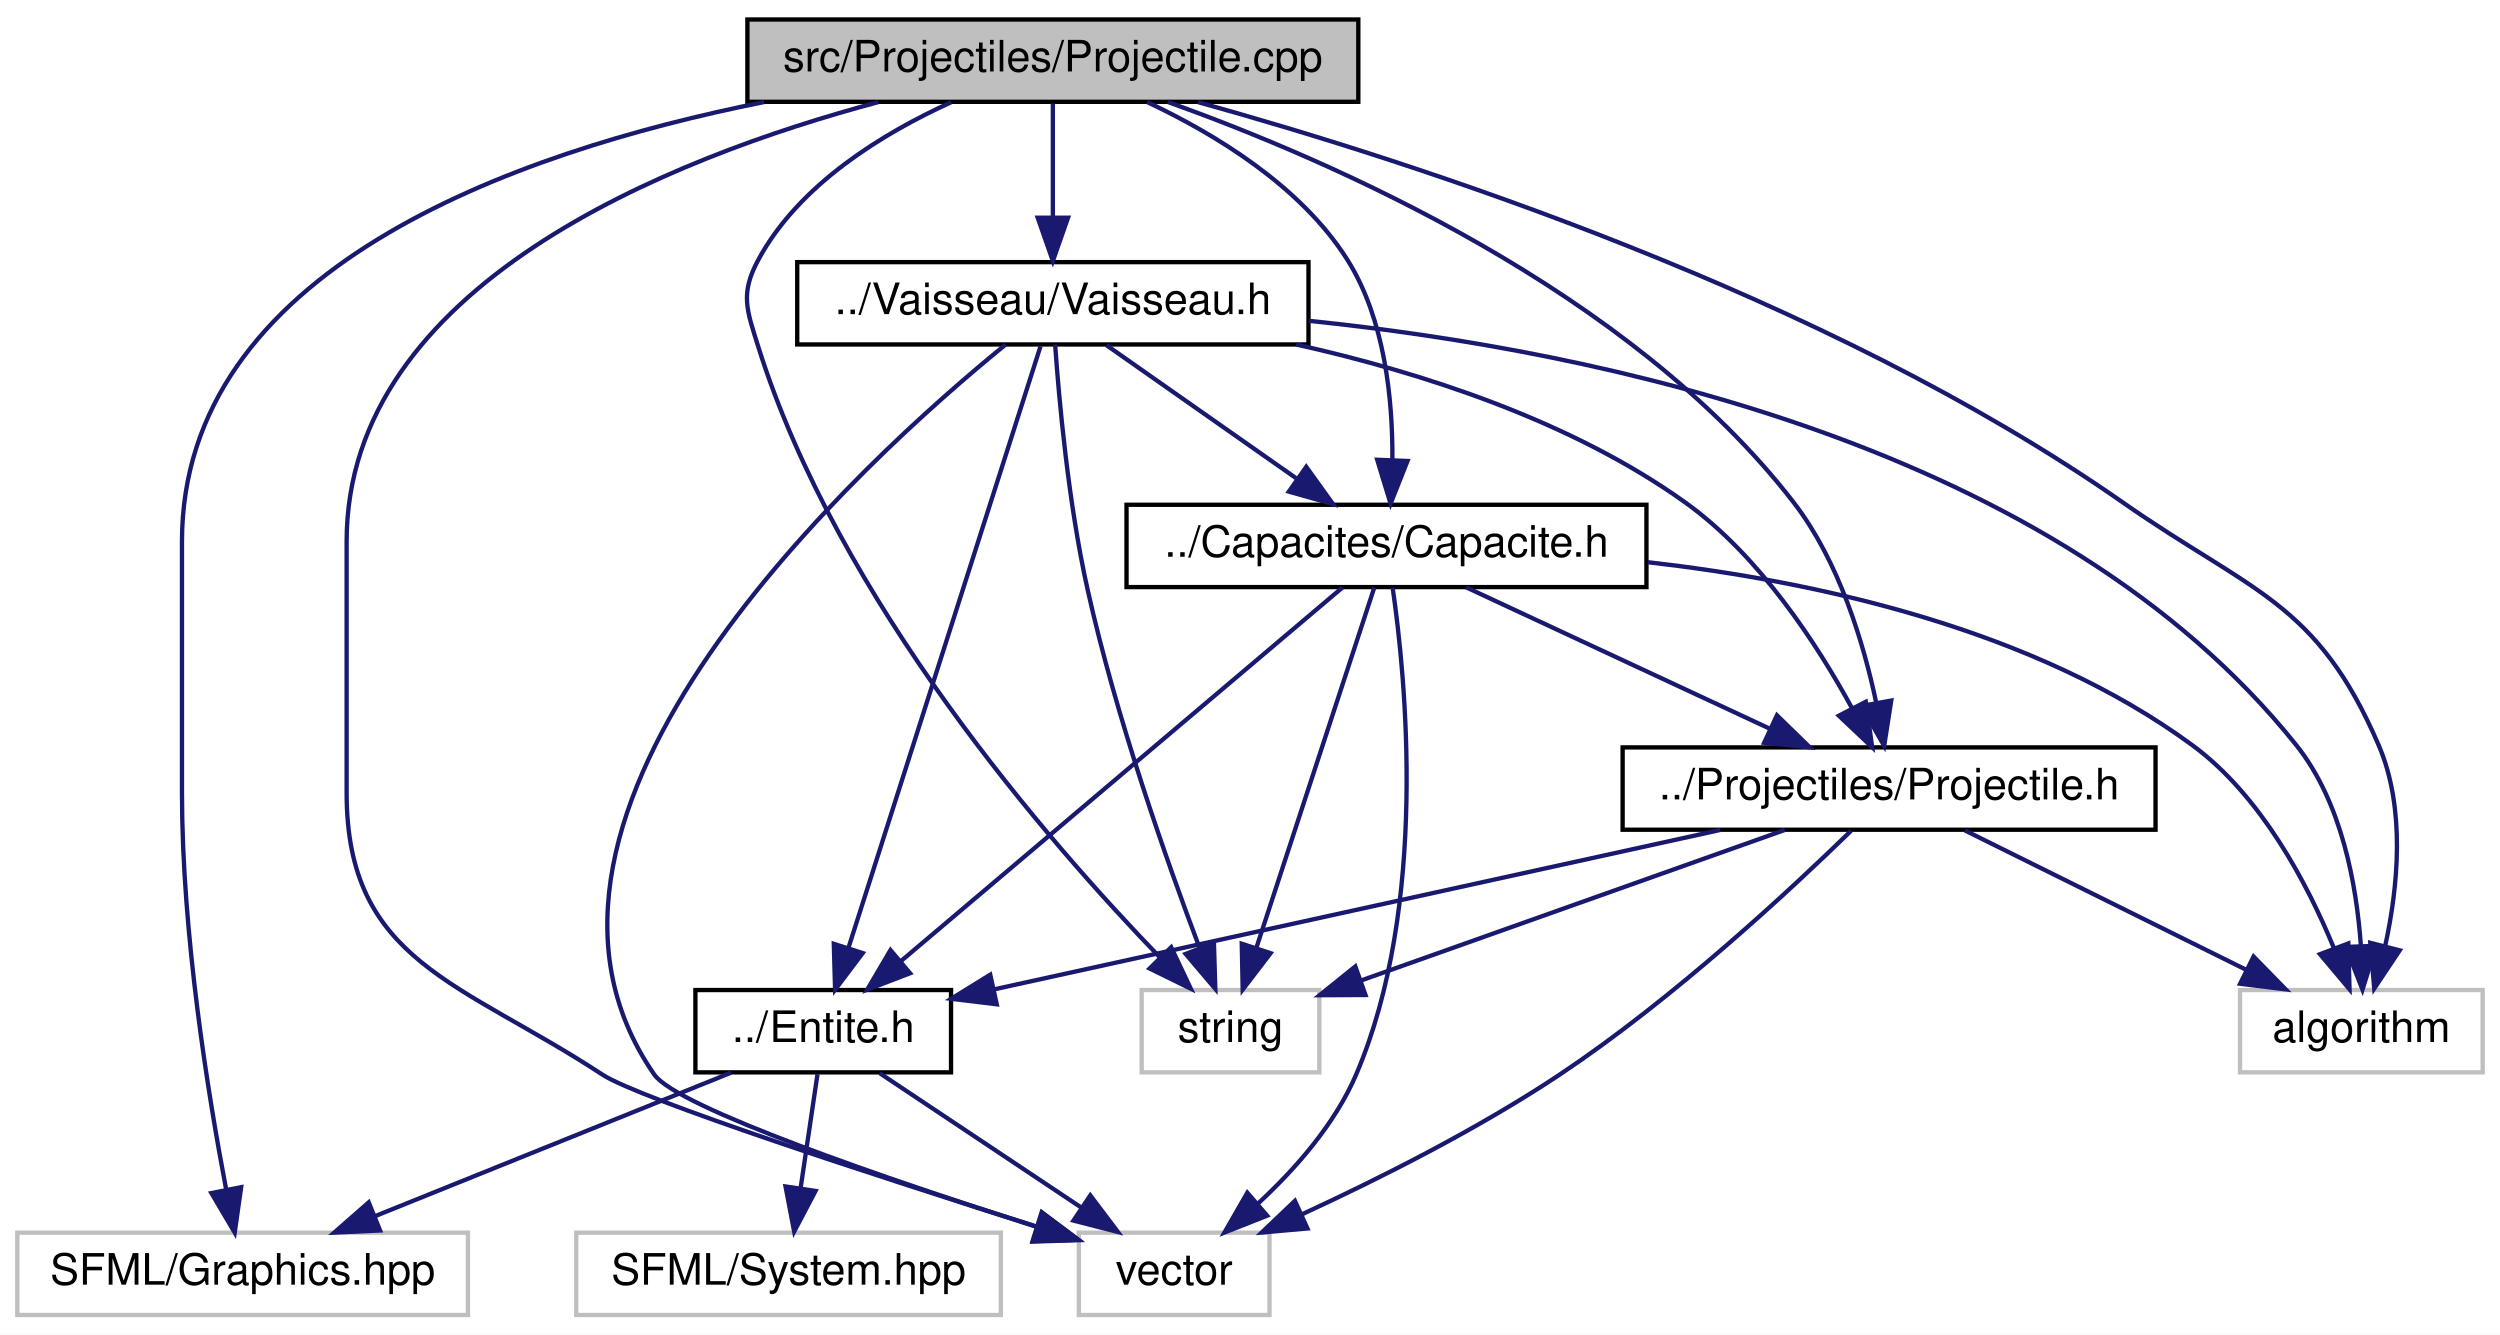
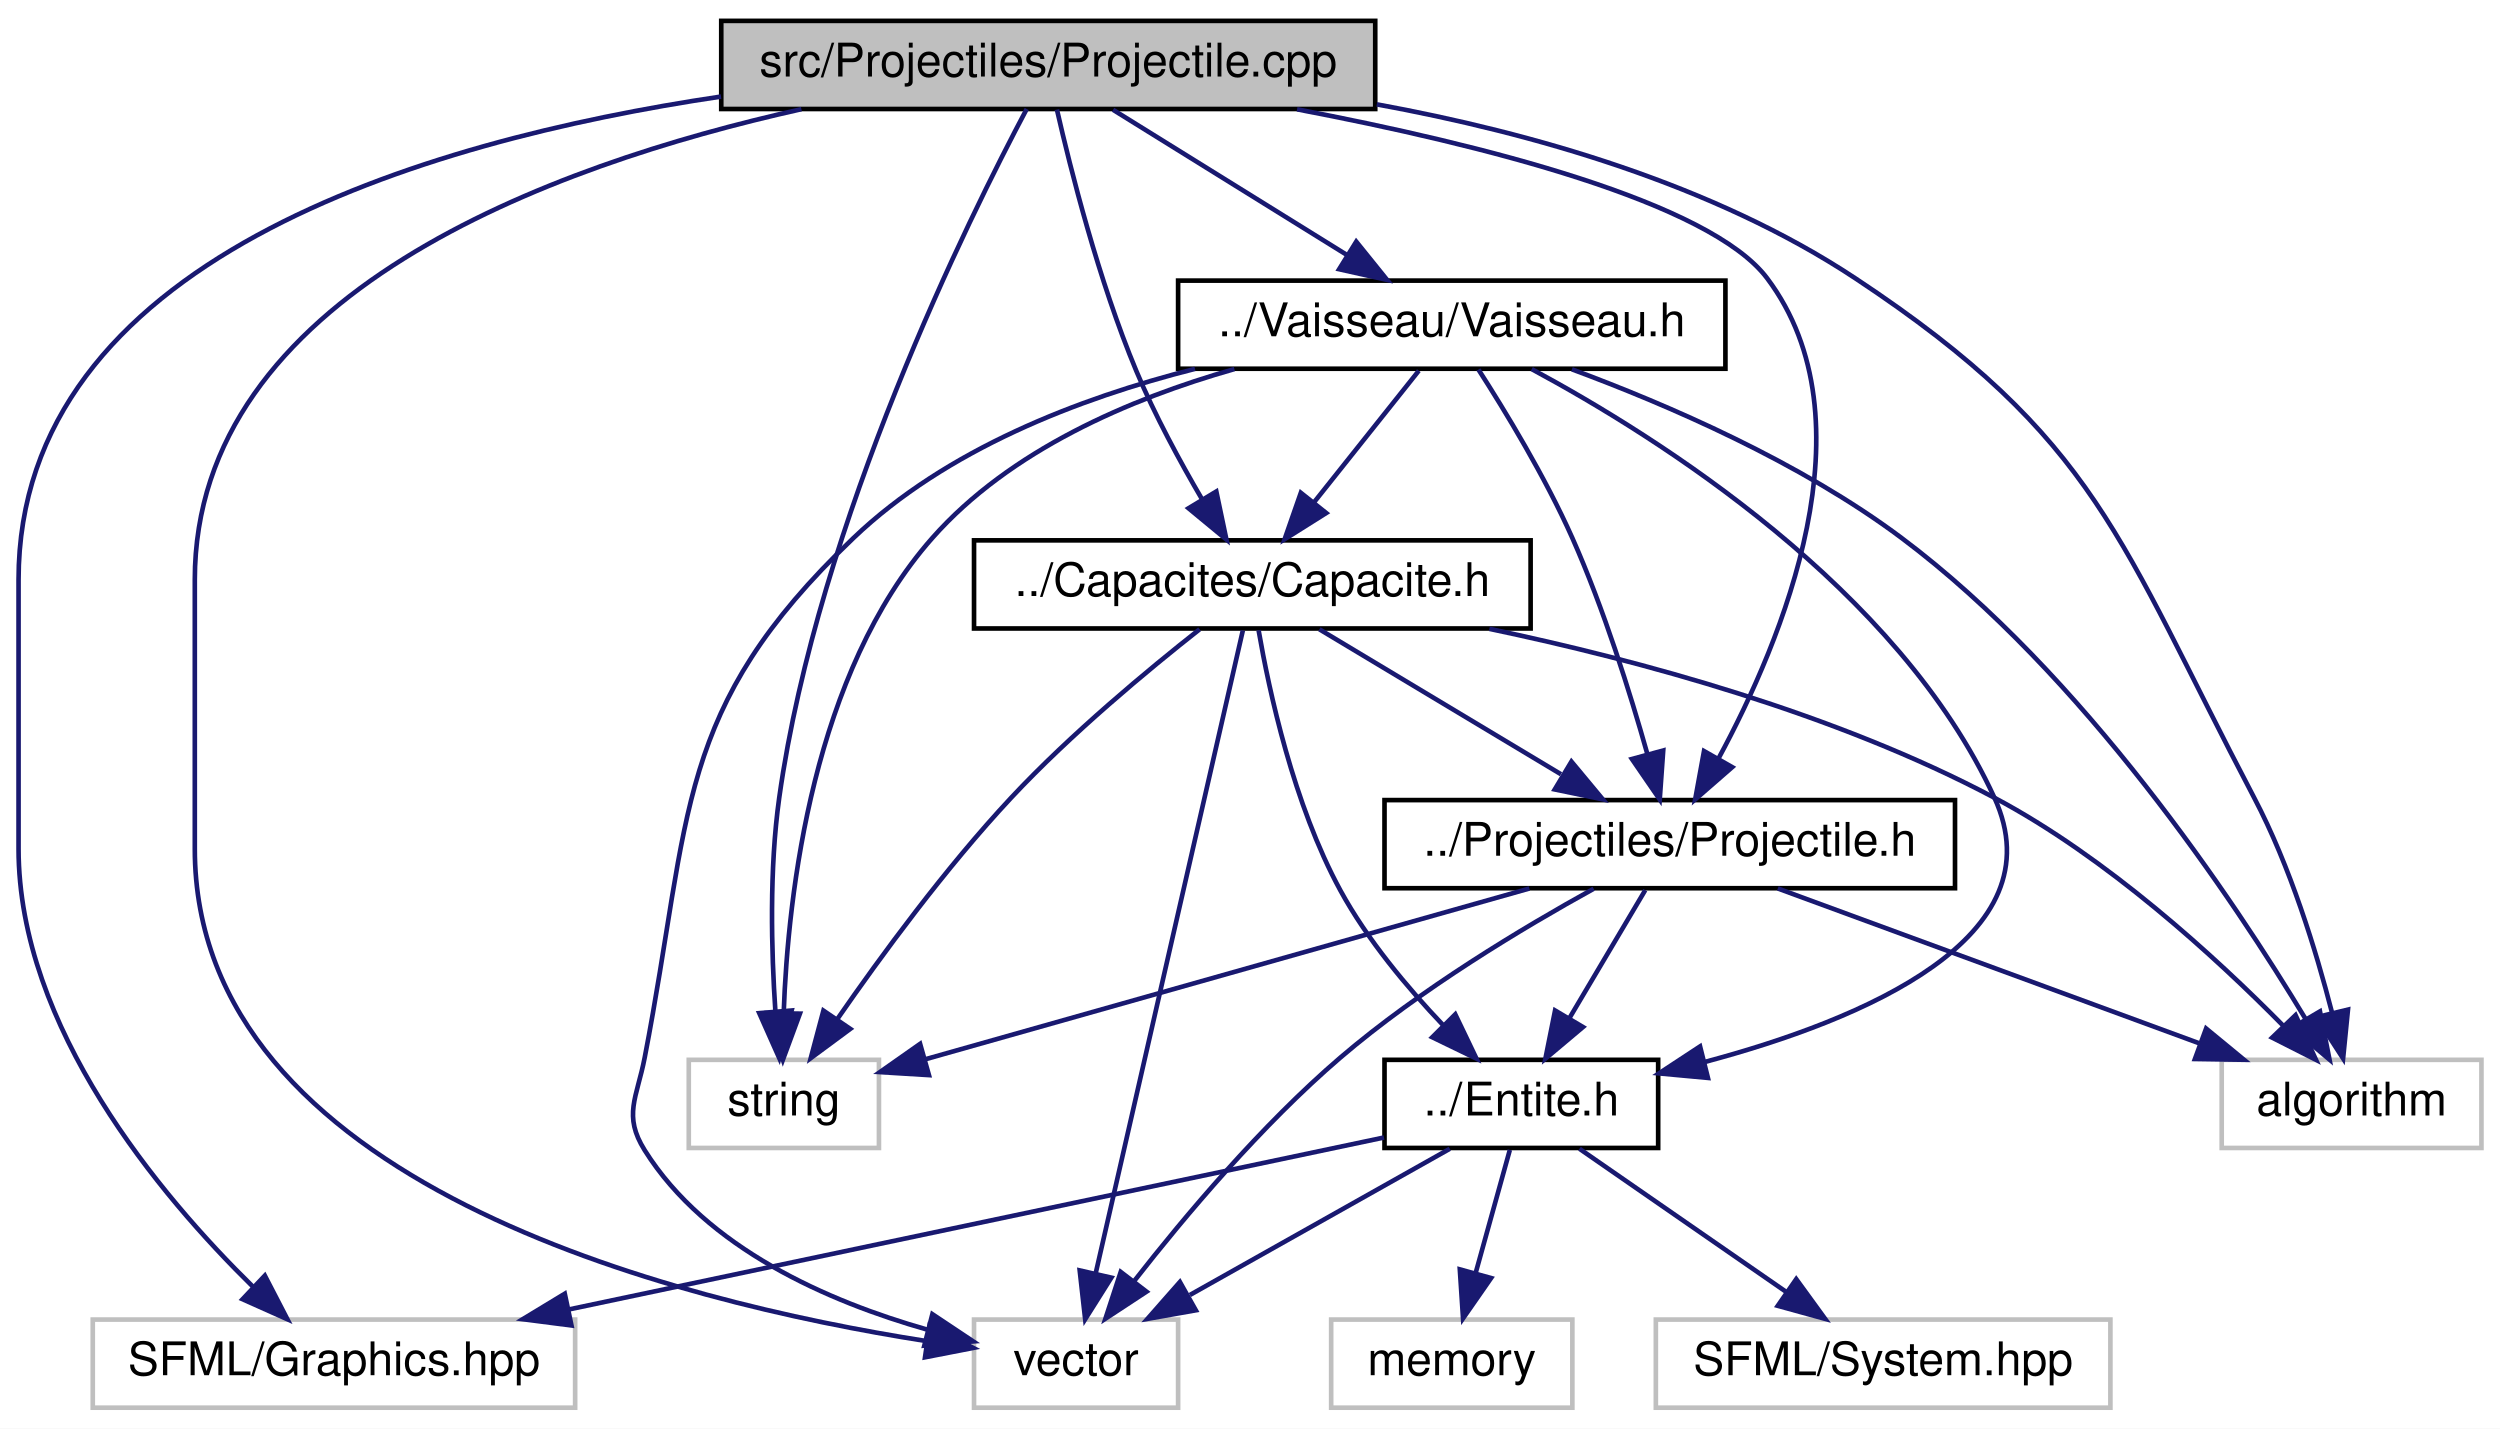
- <svg xmlns="http://www.w3.org/2000/svg" xmlns:xlink="http://www.w3.org/1999/xlink" width="577pt" height="308pt" viewBox="0.00 0.00 577.00 308.00">
+ <svg xmlns="http://www.w3.org/2000/svg" xmlns:xlink="http://www.w3.org/1999/xlink" width="539pt" height="308pt" viewBox="0.00 0.00 539.00 308.00">
  <g id="graph0" class="graph" transform="scale(1 1) rotate(0) translate(4 304)">
-     <polygon fill="white" stroke="none" points="-4,4 -4,-304 573,-304 573,4 -4,4" />
+     <polygon fill="white" stroke="none" points="-4,4 -4,-304 535,-304 535,4 -4,4" />
    <g id="node1" class="node">
-       <polygon fill="#bfbfbf" stroke="black" points="168.5,-280.5 168.5,-299.5 309.5,-299.5 309.5,-280.5 168.5,-280.5" />
-       <text text-anchor="middle" x="239" y="-287.5" font-family="Helvetica,sans-Serif" font-size="10.00">src/Projectiles/Projectile.cpp</text>
+       <polygon fill="#bfbfbf" stroke="black" points="151.5,-280.5 151.5,-299.5 292.5,-299.5 292.5,-280.5 151.5,-280.5" />
+       <text text-anchor="middle" x="222" y="-287.5" font-family="Helvetica,sans-Serif" font-size="10.00">src/Projectiles/Projectile.cpp</text>
    </g>
    <g id="node2" class="node">
-       <polygon fill="white" stroke="#bfbfbf" points="245,-0.5 245,-19.5 289,-19.5 289,-0.5 245,-0.5" />
-       <text text-anchor="middle" x="267" y="-7.5" font-family="Helvetica,sans-Serif" font-size="10.00">vector</text>
+       <polygon fill="white" stroke="#bfbfbf" points="206,-0.5 206,-19.5 250,-19.5 250,-0.5 206,-0.5" />
+       <text text-anchor="middle" x="228" y="-7.5" font-family="Helvetica,sans-Serif" font-size="10.00">vector</text>
    </g>
    <g id="edge1" class="edge">
-       <path fill="none" stroke="midnightblue" d="M198.708,-280.434C150.439,-267.533 76,-238.062 76,-179 76,-179 76,-179 76,-121 76,-81.985 102.39,-77.419 135,-56 143.601,-50.35 198.998,-32.357 235.24,-20.907" />
-       <polygon fill="midnightblue" stroke="midnightblue" points="236.412,-24.208 244.9,-17.867 234.31,-17.531 236.412,-24.208" />
+       <path fill="none" stroke="midnightblue" d="M168.78,-280.462C114.437,-268.354 38,-240.409 38,-179 38,-179 38,-179 38,-121 38,-48.998 141.459,-23.361 195.688,-14.87" />
+       <polygon fill="midnightblue" stroke="midnightblue" points="196.442,-18.297 205.833,-13.391 195.432,-11.37 196.442,-18.297" />
    </g>
    <g id="node3" class="node">
-       <polygon fill="white" stroke="#bfbfbf" points="259.5,-56.5 259.5,-75.5 300.5,-75.5 300.5,-56.5 259.5,-56.5" />
-       <text text-anchor="middle" x="280" y="-63.5" font-family="Helvetica,sans-Serif" font-size="10.00">string</text>
+       <polygon fill="white" stroke="#bfbfbf" points="144.5,-56.5 144.5,-75.5 185.5,-75.5 185.5,-56.5 144.5,-56.5" />
+       <text text-anchor="middle" x="165" y="-63.5" font-family="Helvetica,sans-Serif" font-size="10.00">string</text>
    </g>
    <g id="edge2" class="edge">
-       <path fill="none" stroke="midnightblue" d="M215.546,-280.408C199.839,-273.28 180.381,-261.458 171,-244 166.792,-236.17 168.344,-232.483 171,-224 189.33,-165.457 238.032,-109.59 263.679,-83.066" />
-       <polygon fill="midnightblue" stroke="midnightblue" points="266.309,-85.383 270.839,-75.806 261.325,-80.468 266.309,-85.383" />
+       <path fill="none" stroke="midnightblue" d="M217.356,-280.493C205.115,-257.454 172.343,-191.568 164,-132 161.845,-116.612 162.297,-98.977 163.175,-85.961" />
+       <polygon fill="midnightblue" stroke="midnightblue" points="166.672,-86.138 164.002,-75.885 159.696,-85.565 166.672,-86.138" />
    </g>
    <g id="node4" class="node">
-       <polygon fill="white" stroke="#bfbfbf" points="513,-56.5 513,-75.5 569,-75.5 569,-56.5 513,-56.5" />
-       <text text-anchor="middle" x="541" y="-63.5" font-family="Helvetica,sans-Serif" font-size="10.00">algorithm</text>
+       <polygon fill="white" stroke="#bfbfbf" points="475,-56.5 475,-75.5 531,-75.5 531,-56.5 475,-56.5" />
+       <text text-anchor="middle" x="503" y="-63.5" font-family="Helvetica,sans-Serif" font-size="10.00">algorithm</text>
    </g>
    <g id="edge3" class="edge">
-       <path fill="none" stroke="midnightblue" d="M272.477,-280.437C322.246,-266.624 417.255,-236.018 486,-188 515.639,-167.298 530.73,-165.218 545,-132 551.275,-117.392 549.449,-99.219 546.529,-85.806" />
-       <polygon fill="midnightblue" stroke="midnightblue" points="549.848,-84.657 543.972,-75.841 543.067,-86.397 549.848,-84.657" />
+       <path fill="none" stroke="midnightblue" d="M292.833,-281.502C326.26,-275.37 365.424,-264.23 396,-244 448.34,-209.369 452.815,-187.561 482,-132 489.755,-117.236 495.327,-99.079 498.774,-85.711" />
+       <polygon fill="midnightblue" stroke="midnightblue" points="502.225,-86.33 501.171,-75.788 495.421,-84.687 502.225,-86.33" />
    </g>
    <g id="node5" class="node">
-       <polygon fill="white" stroke="#bfbfbf" points="0,-0.5 0,-19.5 104,-19.5 104,-0.5 0,-0.5" />
-       <text text-anchor="middle" x="52" y="-7.5" font-family="Helvetica,sans-Serif" font-size="10.00">SFML/Graphics.hpp</text>
+       <polygon fill="white" stroke="#bfbfbf" points="16,-0.5 16,-19.5 120,-19.5 120,-0.5 16,-0.5" />
+       <text text-anchor="middle" x="68" y="-7.5" font-family="Helvetica,sans-Serif" font-size="10.00">SFML/Graphics.hpp</text>
    </g>
    <g id="edge4" class="edge">
-       <path fill="none" stroke="midnightblue" d="M172.349,-280.448C113.84,-268.763 38,-241.554 38,-179 38,-179 38,-179 38,-121 38,-88.54 44.073,-51.121 48.219,-29.356" />
-       <polygon fill="midnightblue" stroke="midnightblue" points="51.66,-30 50.17,-19.511 44.793,-28.64 51.66,-30" />
+       <path fill="none" stroke="midnightblue" d="M151.453,-283.184C86.448,-273.504 0,-247.714 0,-179 0,-179 0,-179 0,-121 0,-82.548 30.435,-46.313 50.582,-26.538" />
+       <polygon fill="midnightblue" stroke="midnightblue" points="53.098,-28.977 57.966,-19.567 48.292,-23.887 53.098,-28.977" />
    </g>
    <g id="node6" class="node">
      <g id="a_node6">
        <a xlink:href="_capacite_8h.html" target="_top" xlink:title="../Capacites/Capacite.h">
-           <polygon fill="white" stroke="black" points="256,-168.5 256,-187.5 376,-187.5 376,-168.5 256,-168.5" />
-           <text text-anchor="middle" x="316" y="-175.5" font-family="Helvetica,sans-Serif" font-size="10.00">../Capacites/Capacite.h</text>
+           <polygon fill="white" stroke="black" points="206,-168.5 206,-187.5 326,-187.5 326,-168.5 206,-168.5" />
+           <text text-anchor="middle" x="266" y="-175.5" font-family="Helvetica,sans-Serif" font-size="10.00">../Capacites/Capacite.h</text>
        </a>
      </g>
    </g>
    <g id="edge5" class="edge">
-       <path fill="none" stroke="midnightblue" d="M260.746,-280.451C276.26,-273.165 296.214,-261.131 307,-244 315.63,-230.292 317.45,-211.759 317.363,-197.99" />
-       <polygon fill="midnightblue" stroke="midnightblue" points="320.85,-197.605 316.948,-187.755 313.856,-197.889 320.85,-197.605" />
+       <path fill="none" stroke="midnightblue" d="M223.872,-280.378C226.763,-267.729 232.842,-243.527 241,-224 244.962,-214.517 250.409,-204.473 255.208,-196.285" />
+       <polygon fill="midnightblue" stroke="midnightblue" points="258.237,-198.04 260.415,-187.672 252.246,-194.419 258.237,-198.04" />
    </g>
    <g id="node7" class="node">
      <g id="a_node7">
        <a xlink:href="_projectile_8h.html" target="_top" xlink:title="../Projectiles/Projectile.h">
-           <polygon fill="white" stroke="black" points="370.5,-112.5 370.5,-131.5 493.5,-131.5 493.5,-112.5 370.5,-112.5" />
-           <text text-anchor="middle" x="432" y="-119.5" font-family="Helvetica,sans-Serif" font-size="10.00">../Projectiles/Projectile.h</text>
+           <polygon fill="white" stroke="black" points="294.5,-112.5 294.5,-131.5 417.5,-131.5 417.5,-112.5 294.5,-112.5" />
+           <text text-anchor="middle" x="356" y="-119.5" font-family="Helvetica,sans-Serif" font-size="10.00">../Projectiles/Projectile.h</text>
        </a>
      </g>
    </g>
-     <g id="edge25" class="edge">
-       <path fill="none" stroke="midnightblue" d="M265.554,-280.458C303.33,-266.938 372.186,-236.995 410,-188 420.453,-174.456 426.102,-155.652 429.047,-141.753" />
-       <polygon fill="midnightblue" stroke="midnightblue" points="432.501,-142.319 430.869,-131.851 425.617,-141.052 432.501,-142.319" />
+     <g id="edge26" class="edge">
+       <path fill="none" stroke="midnightblue" d="M275.645,-280.43C315.361,-272.862 364.633,-260.469 377,-244 400.058,-213.296 380.281,-165.909 366.525,-140.507" />
+       <polygon fill="midnightblue" stroke="midnightblue" points="369.469,-138.603 361.48,-131.644 363.386,-142.066 369.469,-138.603" />
    </g>
-     <g id="node10" class="node">
-       <g id="a_node10">
+     <g id="node11" class="node">
+       <g id="a_node11">
        <a xlink:href="_vaisseau_8h.html" target="_top" xlink:title="../Vaisseau/Vaisseau.h">
-           <polygon fill="white" stroke="black" points="180,-224.5 180,-243.5 298,-243.5 298,-224.5 180,-224.5" />
-           <text text-anchor="middle" x="239" y="-231.5" font-family="Helvetica,sans-Serif" font-size="10.00">../Vaisseau/Vaisseau.h</text>
+           <polygon fill="white" stroke="black" points="250,-224.5 250,-243.5 368,-243.5 368,-224.5 250,-224.5" />
+           <text text-anchor="middle" x="309" y="-231.5" font-family="Helvetica,sans-Serif" font-size="10.00">../Vaisseau/Vaisseau.h</text>
+         </a>
+       </g>
+     </g>
+     <g id="edge19" class="edge">
+       <path fill="none" stroke="midnightblue" d="M235.978,-280.324C249.55,-271.9 270.38,-258.971 286.325,-249.074" />
+       <polygon fill="midnightblue" stroke="midnightblue" points="288.406,-251.902 295.057,-243.655 284.714,-245.954 288.406,-251.902" />
+     </g>
+     <g id="edge6" class="edge">
+       <path fill="none" stroke="midnightblue" d="M263.957,-168.075C257.975,-141.945 240.41,-65.211 232.253,-29.577" />
+       <polygon fill="midnightblue" stroke="midnightblue" points="235.605,-28.535 229.961,-19.568 228.781,-30.097 235.605,-28.535" />
+     </g>
+     <g id="edge7" class="edge">
+       <path fill="none" stroke="midnightblue" d="M254.636,-168.324C243.67,-159.692 226.881,-145.78 214,-132 199.886,-116.901 185.906,-97.84 176.514,-84.271" />
+       <polygon fill="midnightblue" stroke="midnightblue" points="179.318,-82.171 170.799,-75.871 173.53,-86.108 179.318,-82.171" />
+     </g>
+     <g id="edge8" class="edge">
+       <path fill="none" stroke="midnightblue" d="M317.105,-168.424C349.604,-161.597 391.84,-150.116 426,-132 450.255,-119.136 473.709,-97.617 488.229,-82.888" />
+       <polygon fill="midnightblue" stroke="midnightblue" points="490.921,-85.138 495.325,-75.502 485.873,-80.289 490.921,-85.138" />
+     </g>
+     <g id="edge9" class="edge">
+       <path fill="none" stroke="midnightblue" d="M280.46,-168.324C294.5,-159.9 316.048,-146.971 332.543,-137.074" />
+       <polygon fill="midnightblue" stroke="midnightblue" points="334.802,-139.801 341.576,-131.655 331.2,-133.798 334.802,-139.801" />
+     </g>
+     <g id="node8" class="node">
+       <g id="a_node8">
+         <a xlink:href="_entite_8h.html" target="_top" xlink:title="../Entite.h">
+           <polygon fill="white" stroke="black" points="294.5,-56.5 294.5,-75.5 353.5,-75.5 353.5,-56.5 294.5,-56.5" />
+           <text text-anchor="middle" x="324" y="-63.5" font-family="Helvetica,sans-Serif" font-size="10.00">../Entite.h</text>
        </a>
      </g>
    </g>
    <g id="edge18" class="edge">
-       <path fill="none" stroke="midnightblue" d="M239,-280.083C239,-273.006 239,-262.861 239,-253.986" />
-       <polygon fill="midnightblue" stroke="midnightblue" points="242.5,-253.751 239,-243.751 235.5,-253.751 242.5,-253.751" />
+       <path fill="none" stroke="midnightblue" d="M267.351,-168.128C269.591,-155.167 274.868,-130.58 285,-112 290.791,-101.381 299.435,-91.069 307.114,-83.001" />
+       <polygon fill="midnightblue" stroke="midnightblue" points="309.755,-85.309 314.331,-75.753 304.795,-80.37 309.755,-85.309" />
    </g>
-     <g id="edge6" class="edge">
-       <path fill="none" stroke="midnightblue" d="M317.429,-168.336C320.413,-147.823 325.723,-95.077 309,-56 304.093,-44.534 294.932,-34.17 286.415,-26.287" />
-       <polygon fill="midnightblue" stroke="midnightblue" points="288.459,-23.427 278.606,-19.533 283.88,-28.722 288.459,-23.427" />
+     <g id="edge10" class="edge">
+       <path fill="none" stroke="midnightblue" d="M339.591,-112.382C324.588,-104.102 302.185,-90.708 285,-76 267.976,-61.429 251.422,-41.746 240.58,-27.87" />
+       <polygon fill="midnightblue" stroke="midnightblue" points="243.188,-25.518 234.333,-19.701 237.628,-29.771 243.188,-25.518" />
    </g>
-     <g id="edge7" class="edge">
-       <path fill="none" stroke="midnightblue" d="M313.175,-168.368C307.339,-150.537 293.842,-109.295 285.98,-85.272" />
-       <polygon fill="midnightblue" stroke="midnightblue" points="289.249,-84.007 282.812,-75.591 282.596,-86.184 289.249,-84.007" />
+     <g id="edge11" class="edge">
+       <path fill="none" stroke="midnightblue" d="M325.735,-112.444C290.121,-102.374 231.32,-85.75 195.572,-75.643" />
+       <polygon fill="midnightblue" stroke="midnightblue" points="196.279,-72.206 185.704,-72.854 194.375,-78.942 196.279,-72.206" />
    </g>
-     <g id="edge8" class="edge">
-       <path fill="none" stroke="midnightblue" d="M376.294,-174.247C415.375,-169.789 465.594,-158.761 502,-132 517.871,-120.334 528.515,-100.091 534.619,-85.287" />
-       <polygon fill="midnightblue" stroke="midnightblue" points="537.993,-86.261 538.271,-75.67 531.449,-83.776 537.993,-86.261" />
+     <g id="edge12" class="edge">
+       <path fill="none" stroke="midnightblue" d="M379.293,-112.444C403.807,-103.438 442.596,-89.189 470.2,-79.049" />
+       <polygon fill="midnightblue" stroke="midnightblue" points="471.637,-82.25 479.816,-75.516 469.223,-75.679 471.637,-82.25" />
    </g>
-     <g id="edge9" class="edge">
-       <path fill="none" stroke="midnightblue" d="M334.381,-168.444C353.216,-159.675 382.731,-145.935 404.379,-135.858" />
-       <polygon fill="midnightblue" stroke="midnightblue" points="406.117,-138.91 413.705,-131.516 403.162,-132.564 406.117,-138.91" />
+     <g id="edge13" class="edge">
+       <path fill="none" stroke="midnightblue" d="M350.716,-112.083C346.289,-104.613 339.837,-93.724 334.382,-84.52" />
+       <polygon fill="midnightblue" stroke="midnightblue" points="337.295,-82.57 329.186,-75.751 331.273,-86.138 337.295,-82.57" />
    </g>
-     <g id="node8" class="node">
-       <g id="a_node8">
-         <a xlink:href="_entite_8h.html" target="_top" xlink:title="../Entite.h">
-           <polygon fill="white" stroke="black" points="156.5,-56.5 156.5,-75.5 215.5,-75.5 215.5,-56.5 156.5,-56.5" />
-           <text text-anchor="middle" x="186" y="-63.5" font-family="Helvetica,sans-Serif" font-size="10.00">../Entite.h</text>
-         </a>
-       </g>
+     <g id="edge14" class="edge">
+       <path fill="none" stroke="midnightblue" d="M308.576,-56.324C293.46,-47.822 270.185,-34.729 252.529,-24.797" />
+       <polygon fill="midnightblue" stroke="midnightblue" points="253.817,-21.507 243.386,-19.654 250.386,-27.608 253.817,-21.507" />
    </g>
    <g id="edge17" class="edge">
-       <path fill="none" stroke="midnightblue" d="M305.799,-168.368C283.776,-149.733 231.538,-105.532 203.885,-82.134" />
-       <polygon fill="midnightblue" stroke="midnightblue" points="206.048,-79.379 196.153,-75.591 201.527,-84.723 206.048,-79.379" />
+       <path fill="none" stroke="midnightblue" d="M294.383,-58.753C251.444,-49.695 171.308,-32.791 118.814,-21.719" />
+       <polygon fill="midnightblue" stroke="midnightblue" points="119.21,-18.225 108.703,-19.586 117.765,-25.075 119.21,-18.225" />
    </g>
-     <g id="edge10" class="edge">
-       <path fill="none" stroke="midnightblue" d="M423.212,-112.239C409.614,-98.984 382.295,-73.523 356,-56 337.157,-43.443 314.339,-31.971 296.525,-23.754" />
-       <polygon fill="midnightblue" stroke="midnightblue" points="297.754,-20.468 287.2,-19.537 294.87,-26.846 297.754,-20.468" />
+     <g id="node9" class="node">
+       <polygon fill="white" stroke="#bfbfbf" points="283,-0.5 283,-19.5 335,-19.5 335,-0.5 283,-0.5" />
+       <text text-anchor="middle" x="309" y="-7.5" font-family="Helvetica,sans-Serif" font-size="10.00">memory</text>
    </g>
-     <g id="edge11" class="edge">
-       <path fill="none" stroke="midnightblue" d="M407.915,-112.444C381.407,-103.026 338.758,-87.875 310.074,-77.684" />
-       <polygon fill="midnightblue" stroke="midnightblue" points="311.155,-74.354 300.56,-74.304 308.811,-80.95 311.155,-74.354" />
+     <g id="edge15" class="edge">
+       <path fill="none" stroke="midnightblue" d="M321.523,-56.083C319.514,-48.849 316.614,-38.409 314.11,-29.397" />
+       <polygon fill="midnightblue" stroke="midnightblue" points="317.48,-28.45 311.431,-19.751 310.735,-30.323 317.48,-28.45" />
    </g>
-     <g id="edge12" class="edge">
-       <path fill="none" stroke="midnightblue" d="M449.513,-112.324C467.072,-103.625 494.331,-90.12 514.531,-80.113" />
-       <polygon fill="midnightblue" stroke="midnightblue" points="516.124,-83.23 523.531,-75.654 513.016,-76.957 516.124,-83.23" />
-     </g>
-     <g id="edge13" class="edge">
-       <path fill="none" stroke="midnightblue" d="M393.021,-112.444C347.174,-102.38 271.494,-85.767 225.446,-75.659" />
-       <polygon fill="midnightblue" stroke="midnightblue" points="226.05,-72.208 215.532,-73.483 224.549,-79.045 226.05,-72.208" />
-     </g>
-     <g id="edge14" class="edge">
-       <path fill="none" stroke="midnightblue" d="M199.014,-56.324C211.532,-47.979 230.682,-35.212 245.471,-25.352" />
-       <polygon fill="midnightblue" stroke="midnightblue" points="247.639,-28.114 254.018,-19.654 243.756,-22.289 247.639,-28.114" />
+     <g id="node10" class="node">
+       <polygon fill="white" stroke="#bfbfbf" points="353,-0.5 353,-19.5 451,-19.5 451,-0.5 353,-0.5" />
+       <text text-anchor="middle" x="402" y="-7.5" font-family="Helvetica,sans-Serif" font-size="10.00">SFML/System.hpp</text>
    </g>
    <g id="edge16" class="edge">
-       <path fill="none" stroke="midnightblue" d="M164.767,-56.444C142.616,-47.517 107.681,-33.439 82.564,-23.317" />
-       <polygon fill="midnightblue" stroke="midnightblue" points="83.717,-20.008 73.133,-19.516 81.1,-26.501 83.717,-20.008" />
-     </g>
-     <g id="node9" class="node">
-       <polygon fill="white" stroke="#bfbfbf" points="129,-0.5 129,-19.5 227,-19.5 227,-0.5 129,-0.5" />
-       <text text-anchor="middle" x="178" y="-7.5" font-family="Helvetica,sans-Serif" font-size="10.00">SFML/System.hpp</text>
-     </g>
-     <g id="edge15" class="edge">
-       <path fill="none" stroke="midnightblue" d="M184.679,-56.083C183.619,-48.927 182.094,-38.635 180.769,-29.691" />
-       <polygon fill="midnightblue" stroke="midnightblue" points="184.224,-29.13 179.296,-19.751 177.3,-30.156 184.224,-29.13" />
-     </g>
-     <g id="edge19" class="edge">
-       <path fill="none" stroke="midnightblue" d="M228.075,-224.459C195.717,-198.129 105.18,-116.346 147,-56 152.269,-48.397 201.33,-31.683 235.065,-20.903" />
-       <polygon fill="midnightblue" stroke="midnightblue" points="236.5,-24.12 244.977,-17.765 234.387,-17.446 236.5,-24.12" />
+       <path fill="none" stroke="midnightblue" d="M336.532,-56.324C348.586,-47.979 367.027,-35.212 381.269,-25.352" />
+       <polygon fill="midnightblue" stroke="midnightblue" points="383.269,-28.224 389.499,-19.654 379.285,-22.469 383.269,-28.224" />
    </g>
    <g id="edge20" class="edge">
-       <path fill="none" stroke="midnightblue" d="M239.52,-224.497C240.403,-211.996 242.551,-187.976 247,-168 253.594,-138.39 265.334,-105.145 272.887,-85.153" />
-       <polygon fill="midnightblue" stroke="midnightblue" points="276.178,-86.346 276.5,-75.756 269.644,-83.834 276.178,-86.346" />
+       <path fill="none" stroke="midnightblue" d="M253.636,-224.474C228.499,-218.115 199.988,-207.081 180,-188 141.197,-150.957 145.185,-128.67 135,-76 133.312,-67.273 130.278,-63.531 135,-56 148.266,-34.844 174.607,-23.39 195.879,-17.342" />
+       <polygon fill="midnightblue" stroke="midnightblue" points="197.018,-20.663 205.835,-14.789 195.279,-13.883 197.018,-20.663" />
    </g>
    <g id="edge21" class="edge">
-       <path fill="none" stroke="midnightblue" d="M298.09,-229.951C364.643,-223.103 470.704,-201.237 526,-132 536.493,-118.861 539.909,-99.719 540.9,-85.608" />
-       <polygon fill="midnightblue" stroke="midnightblue" points="544.399,-85.702 541.264,-75.581 537.403,-85.448 544.399,-85.702" />
+       <path fill="none" stroke="midnightblue" d="M262.136,-224.429C239.514,-218.002 213.719,-206.923 197,-188 171.308,-158.921 165.888,-111.534 164.96,-85.53" />
+       <polygon fill="midnightblue" stroke="midnightblue" points="168.46,-85.459 164.792,-75.519 161.461,-85.576 168.46,-85.459" />
    </g>
    <g id="edge22" class="edge">
-       <path fill="none" stroke="midnightblue" d="M251.371,-224.324C263.158,-216.058 281.132,-203.453 295.136,-193.632" />
-       <polygon fill="midnightblue" stroke="midnightblue" points="297.482,-196.262 303.659,-187.655 293.462,-190.531 297.482,-196.262" />
+       <path fill="none" stroke="midnightblue" d="M334.904,-224.374C355.421,-216.775 384.163,-204.366 406,-188 445.163,-158.648 477.616,-109.972 493.143,-84.214" />
+       <polygon fill="midnightblue" stroke="midnightblue" points="496.185,-85.945 498.243,-75.552 490.153,-82.393 496.185,-85.945" />
+     </g>
+     <g id="edge23" class="edge">
+       <path fill="none" stroke="midnightblue" d="M301.899,-224.083C295.763,-216.377 286.73,-205.033 279.261,-195.653" />
+       <polygon fill="midnightblue" stroke="midnightblue" points="281.936,-193.394 272.968,-187.751 276.46,-197.754 281.936,-193.394" />
+     </g>
+     <g id="edge25" class="edge">
+       <path fill="none" stroke="midnightblue" d="M314.753,-224.327C320.447,-215.472 329.137,-201.192 335,-188 341.773,-172.76 347.441,-154.65 351.175,-141.421" />
+       <polygon fill="midnightblue" stroke="midnightblue" points="354.592,-142.195 353.839,-131.627 347.837,-140.358 354.592,-142.195" />
    </g>
    <g id="edge24" class="edge">
-       <path fill="none" stroke="midnightblue" d="M295.157,-224.493C324.025,-218.045 358.591,-206.928 385,-188 402.105,-175.74 415.394,-155.303 423.411,-140.616" />
-       <polygon fill="midnightblue" stroke="midnightblue" points="426.621,-142.028 428.102,-131.537 420.402,-138.815 426.621,-142.028" />
-     </g>
-     <g id="edge23" class="edge">
-       <path fill="none" stroke="midnightblue" d="M236.15,-224.075C227.772,-197.832 203.096,-120.545 191.784,-85.117" />
-       <polygon fill="midnightblue" stroke="midnightblue" points="195.111,-84.03 188.736,-75.568 188.443,-86.159 195.111,-84.03" />
+       <path fill="none" stroke="midnightblue" d="M326.238,-224.419C353.437,-209.783 405.336,-177.138 426,-132 439.803,-101.85 397.767,-84.164 363.527,-75.036" />
+       <polygon fill="midnightblue" stroke="midnightblue" points="364.227,-71.604 353.677,-72.58 362.533,-78.396 364.227,-71.604" />
    </g>
  </g>
</svg>
